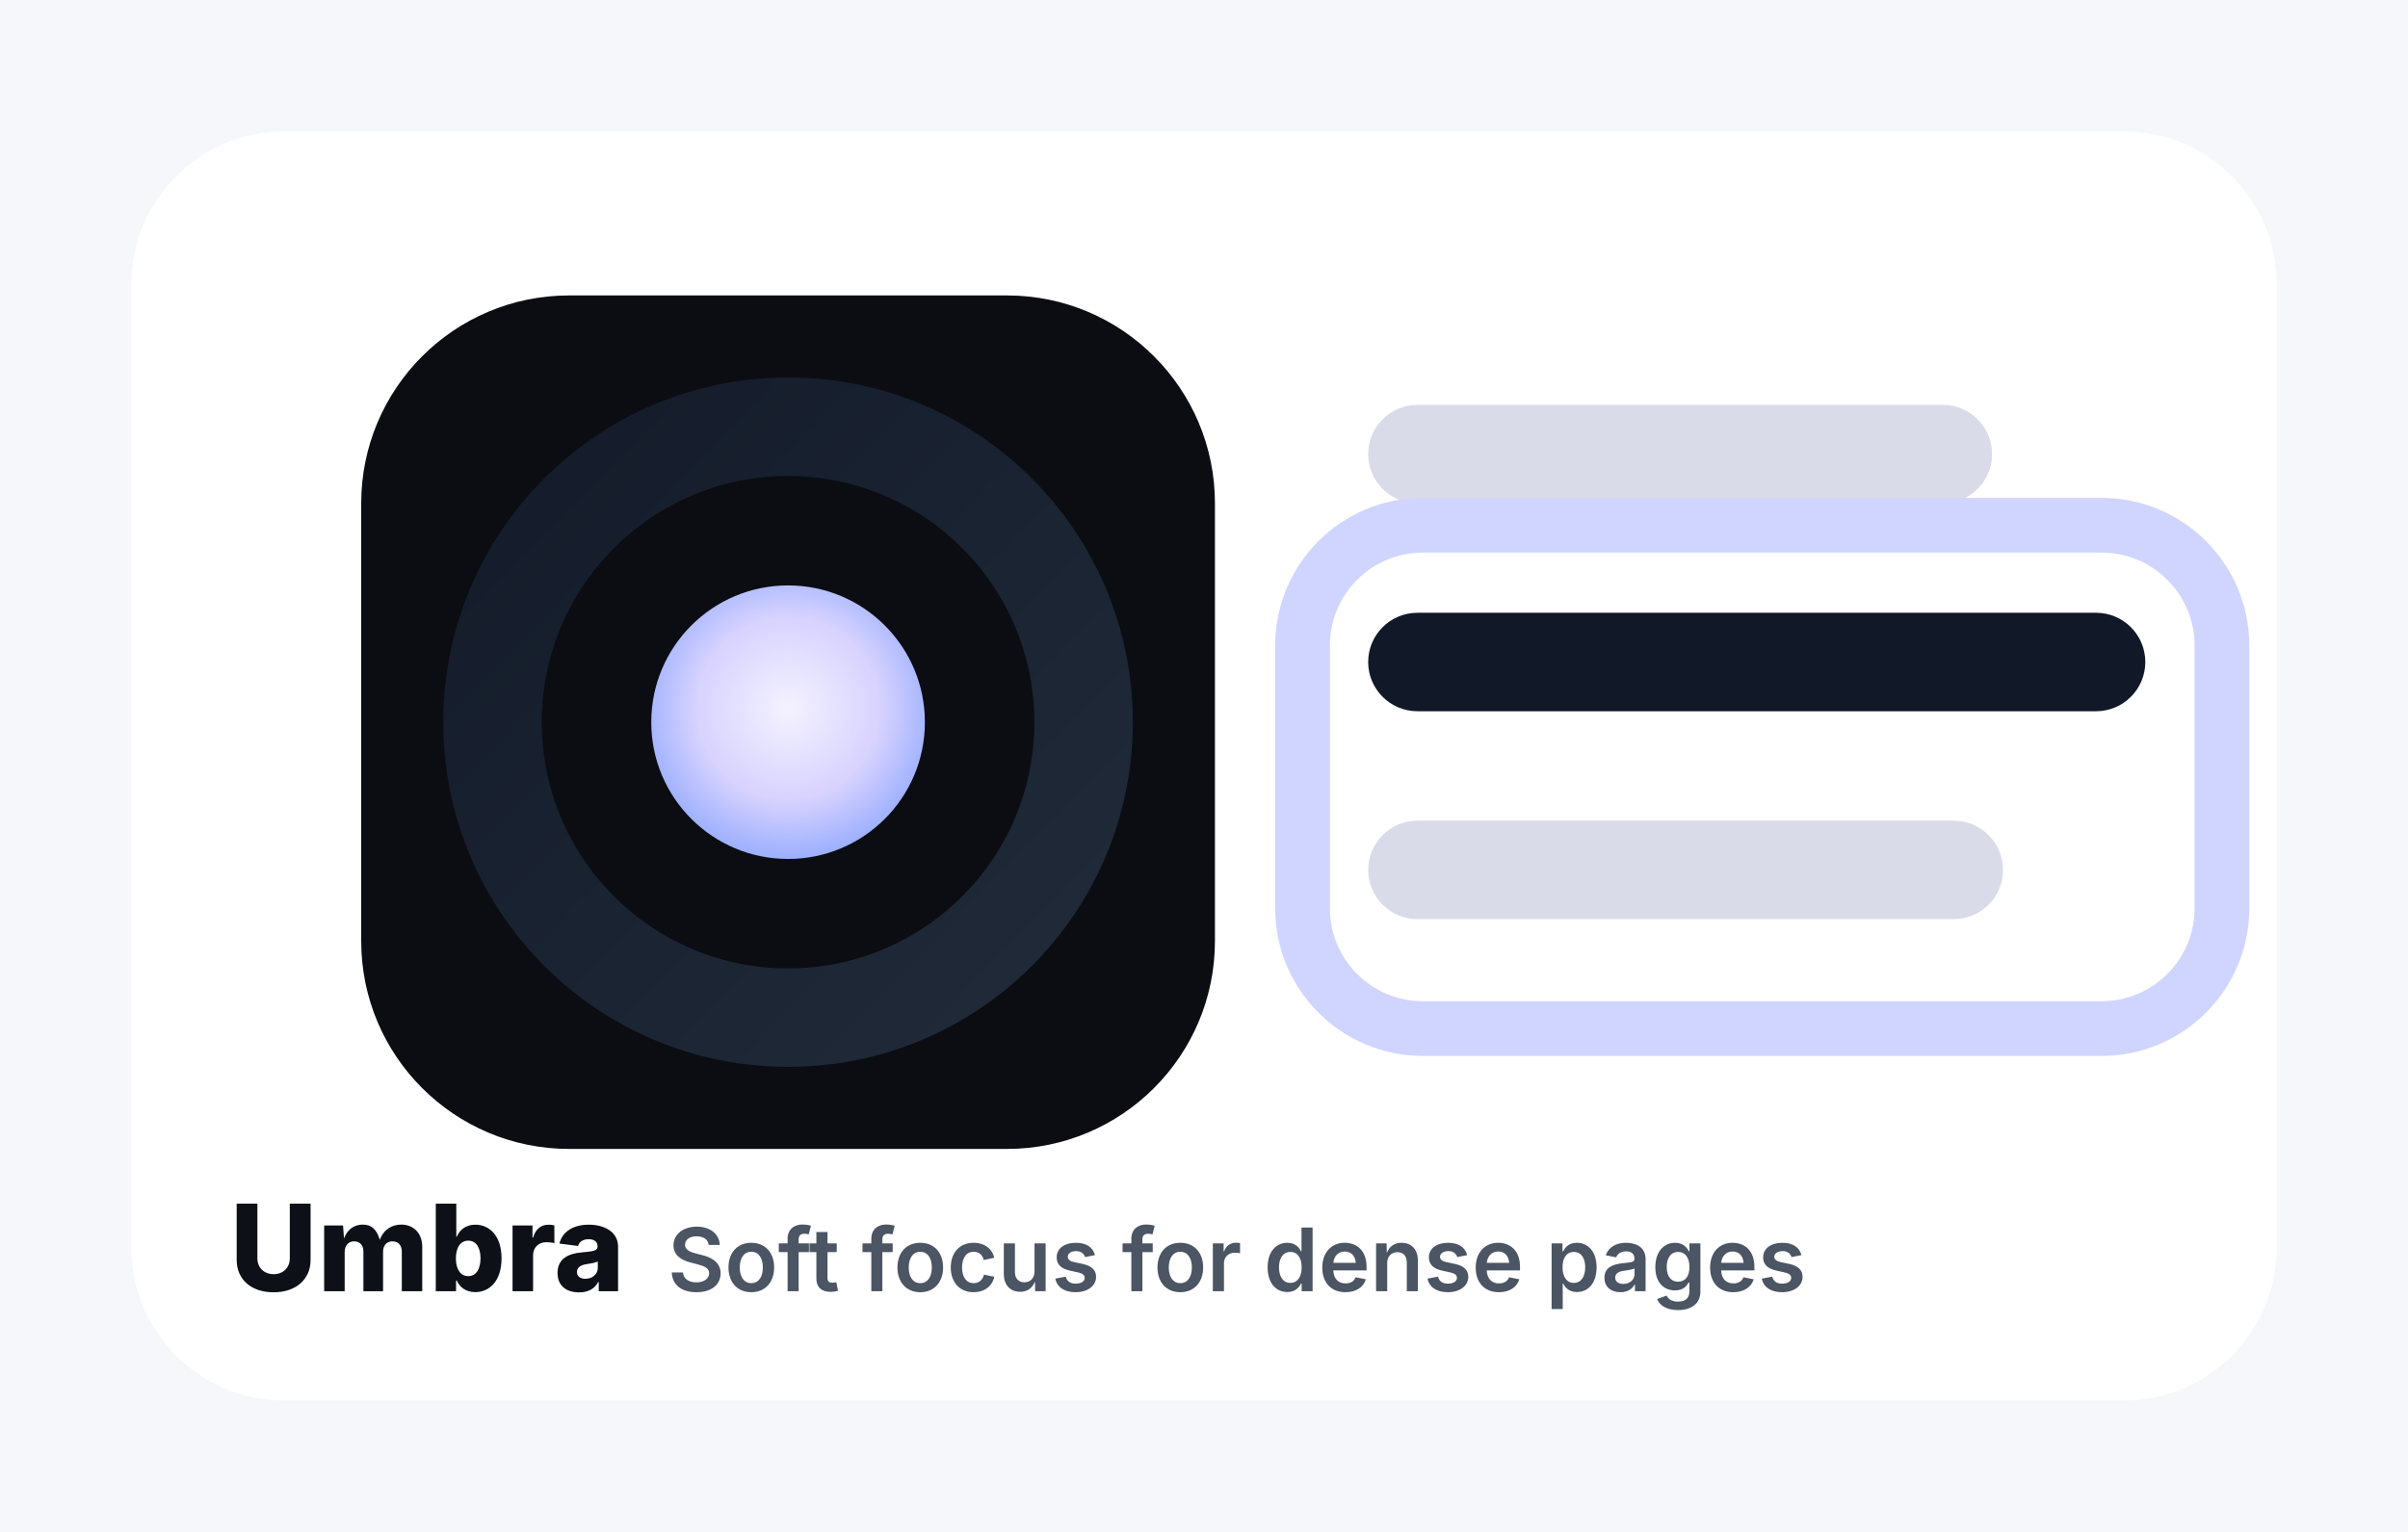
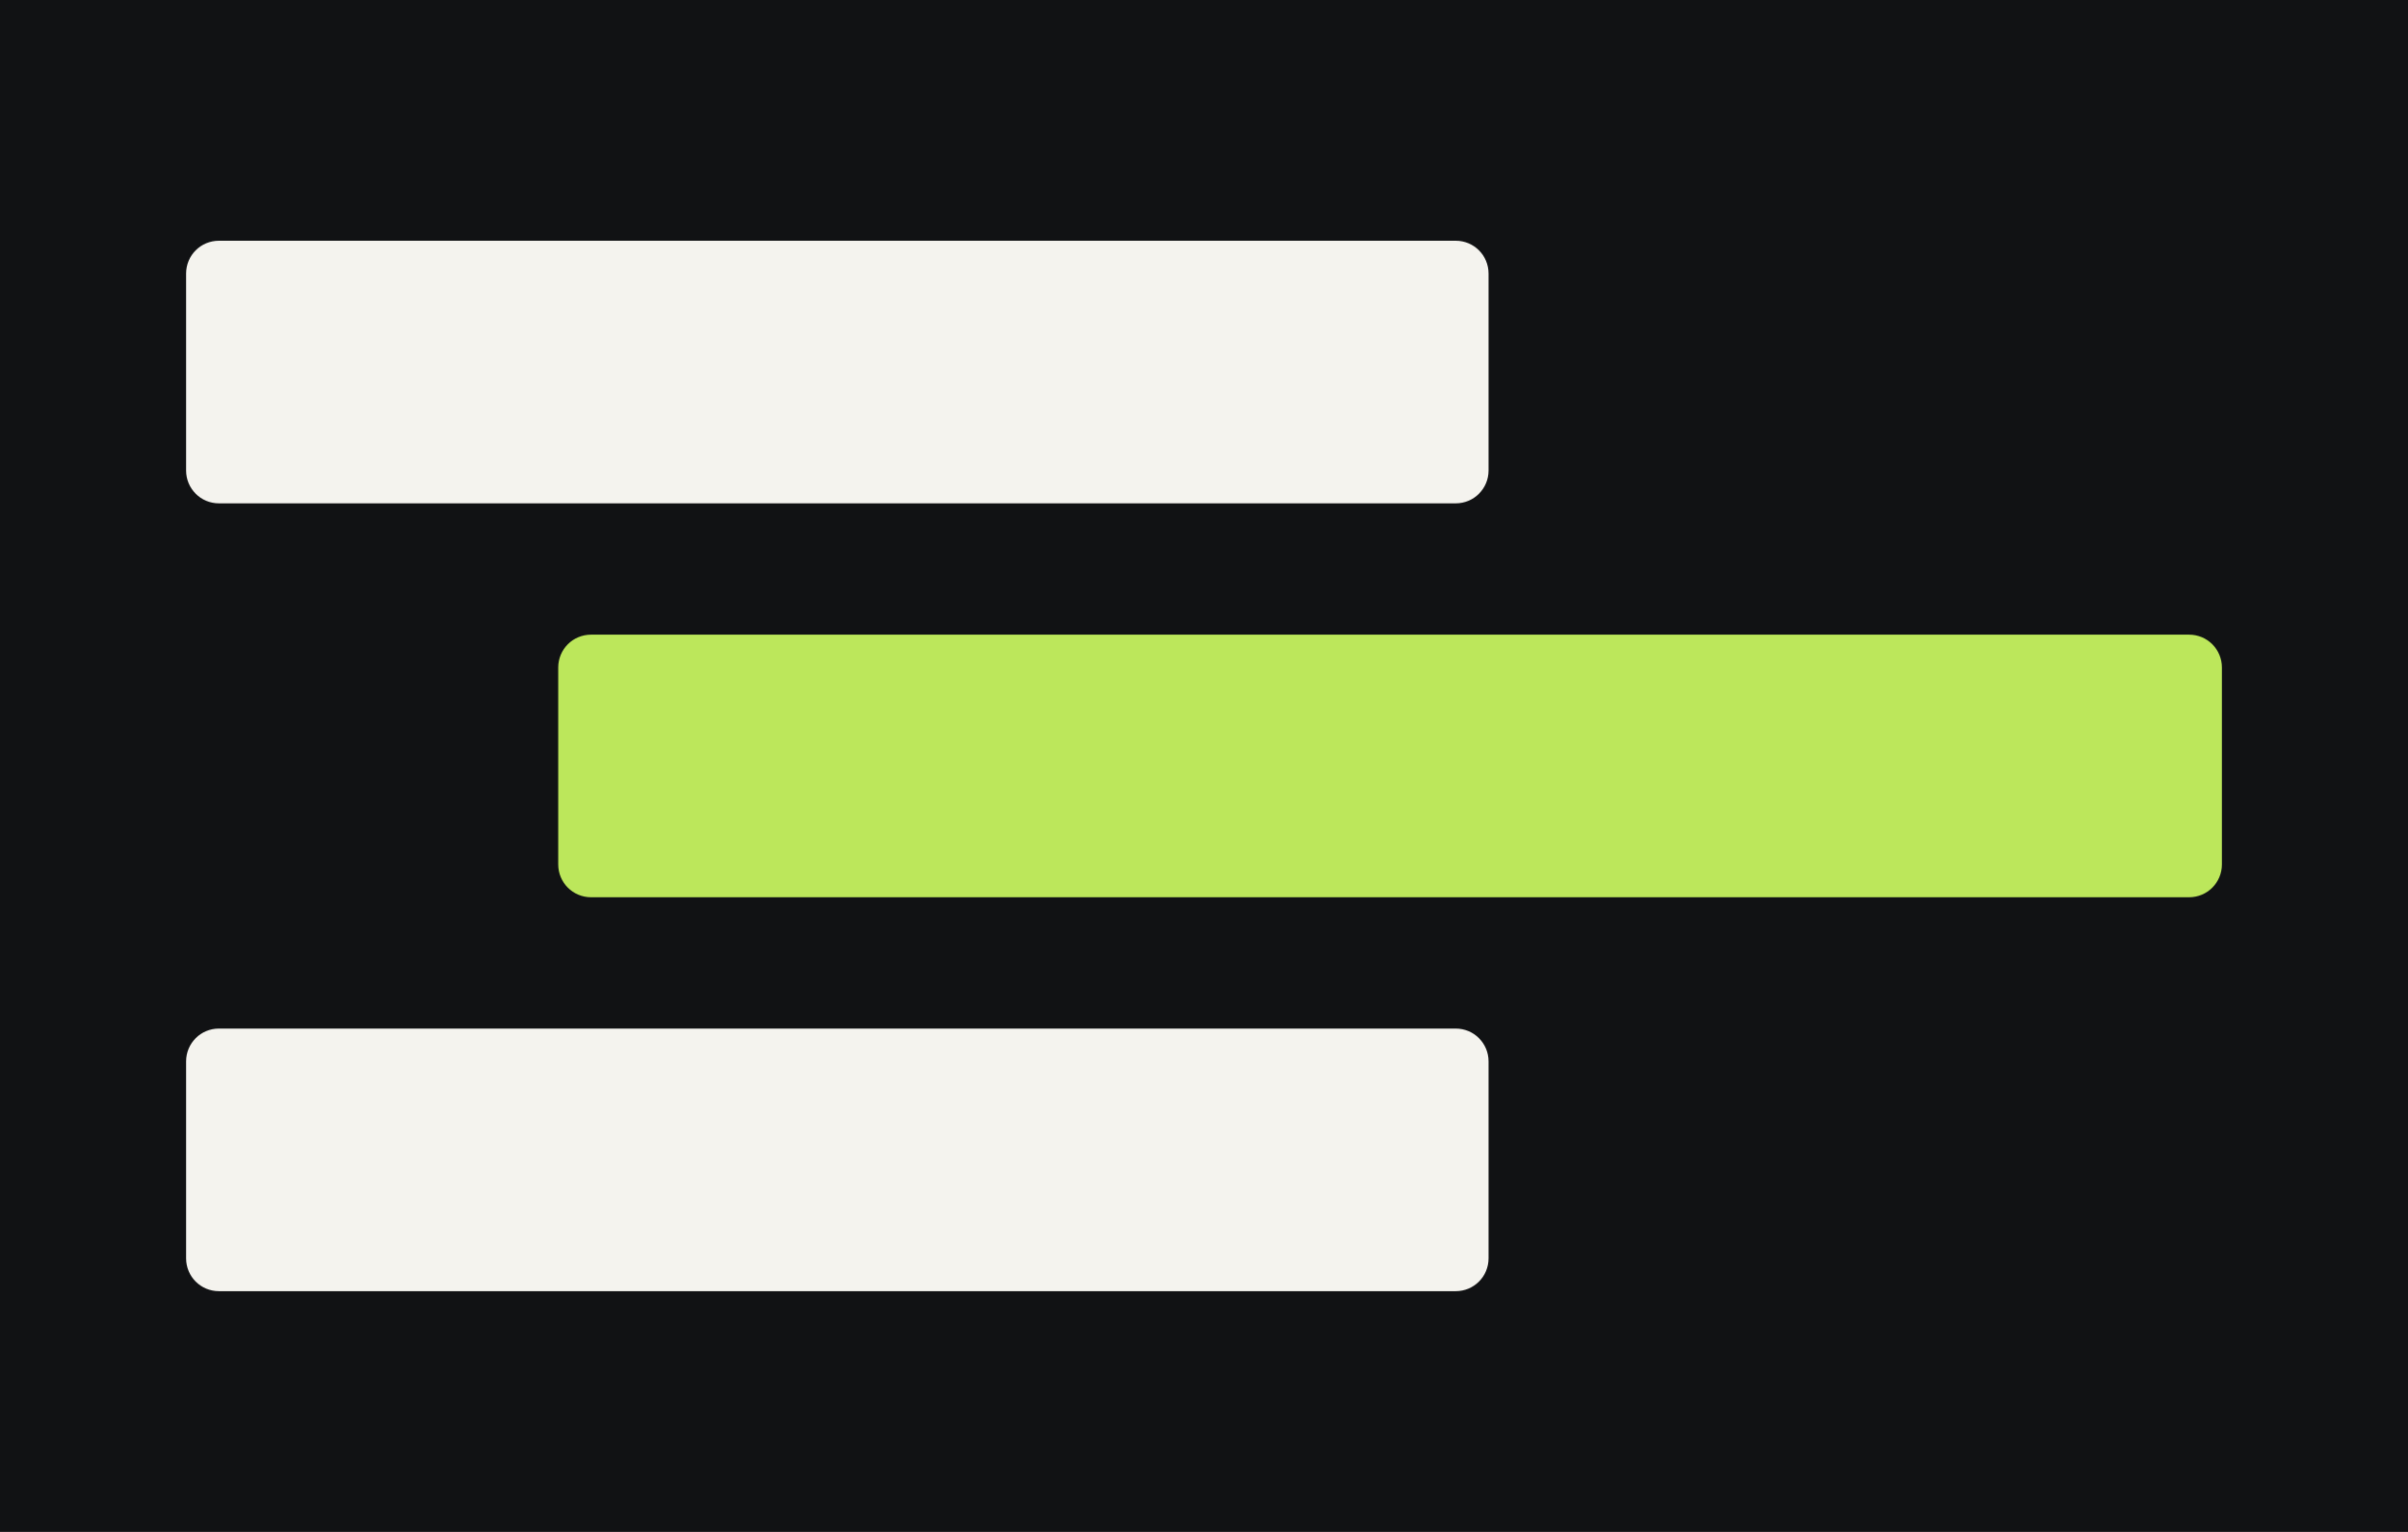
<svg xmlns="http://www.w3.org/2000/svg" width="440" height="280" viewBox="0 0 440 280" role="img" aria-labelledby="title desc">
-   <defs>
-     <radialGradient id="focus" cx="50%" cy="45%" r="60%">
-       <stop offset="0%" stop-color="#f4f2ff" />
-       <stop offset="56%" stop-color="#d7d2ff" />
-       <stop offset="100%" stop-color="#8ea7ff" />
-     </radialGradient>
-     <linearGradient id="rim" x1="76" y1="42" x2="290" y2="252" gradientUnits="userSpaceOnUse">
-       <stop offset="0%" stop-color="#111827" />
-       <stop offset="58%" stop-color="#1f2937" />
-       <stop offset="100%" stop-color="#5b6ee1" />
-     </linearGradient>
-   </defs>
-   <rect width="440" height="280" fill="#f6f7fb" />
-   <rect x="24" y="24" width="392" height="232" rx="28" fill="#ffffff" />
-   <rect x="66" y="54" width="156" height="156" rx="38" fill="#0b0d12" />
-   <circle cx="144" cy="132" r="54" fill="none" stroke="url(#rim)" stroke-width="18" />
-   <circle cx="144" cy="132" r="25" fill="url(#focus)" />
-   <rect x="250" y="74" width="114" height="18" rx="9" fill="#d9dce8" />
-   <rect x="250" y="112" width="142" height="18" rx="9" fill="#111827" />
-   <rect x="250" y="150" width="116" height="18" rx="9" fill="#d9dce8" />
-   <rect x="238" y="96" width="168" height="92" rx="22" fill="none" stroke="#cfd5ff" stroke-width="10" />
-   <text x="42" y="236" fill="#0d1117" font-family="Inter, ui-sans-serif, system-ui, -apple-system, BlinkMacSystemFont, Segoe UI, sans-serif" font-size="22" font-weight="760" letter-spacing="0">Umbra</text>
-   <text x="122" y="236" fill="#4b5563" font-family="Inter, ui-sans-serif, system-ui, -apple-system, BlinkMacSystemFont, Segoe UI, sans-serif" font-size="16" font-weight="560" letter-spacing="0">Soft focus for dense pages</text>
+   <rect width="440" height="280" fill="#111214" />
+   <rect x="34" y="44" width="238" height="48" rx="6" fill="#f4f3ee" />
+   <rect x="102" y="116" width="304" height="48" rx="6" fill="#bce75b" />
+   <rect x="34" y="188" width="238" height="48" rx="6" fill="#f4f3ee" />
</svg>
